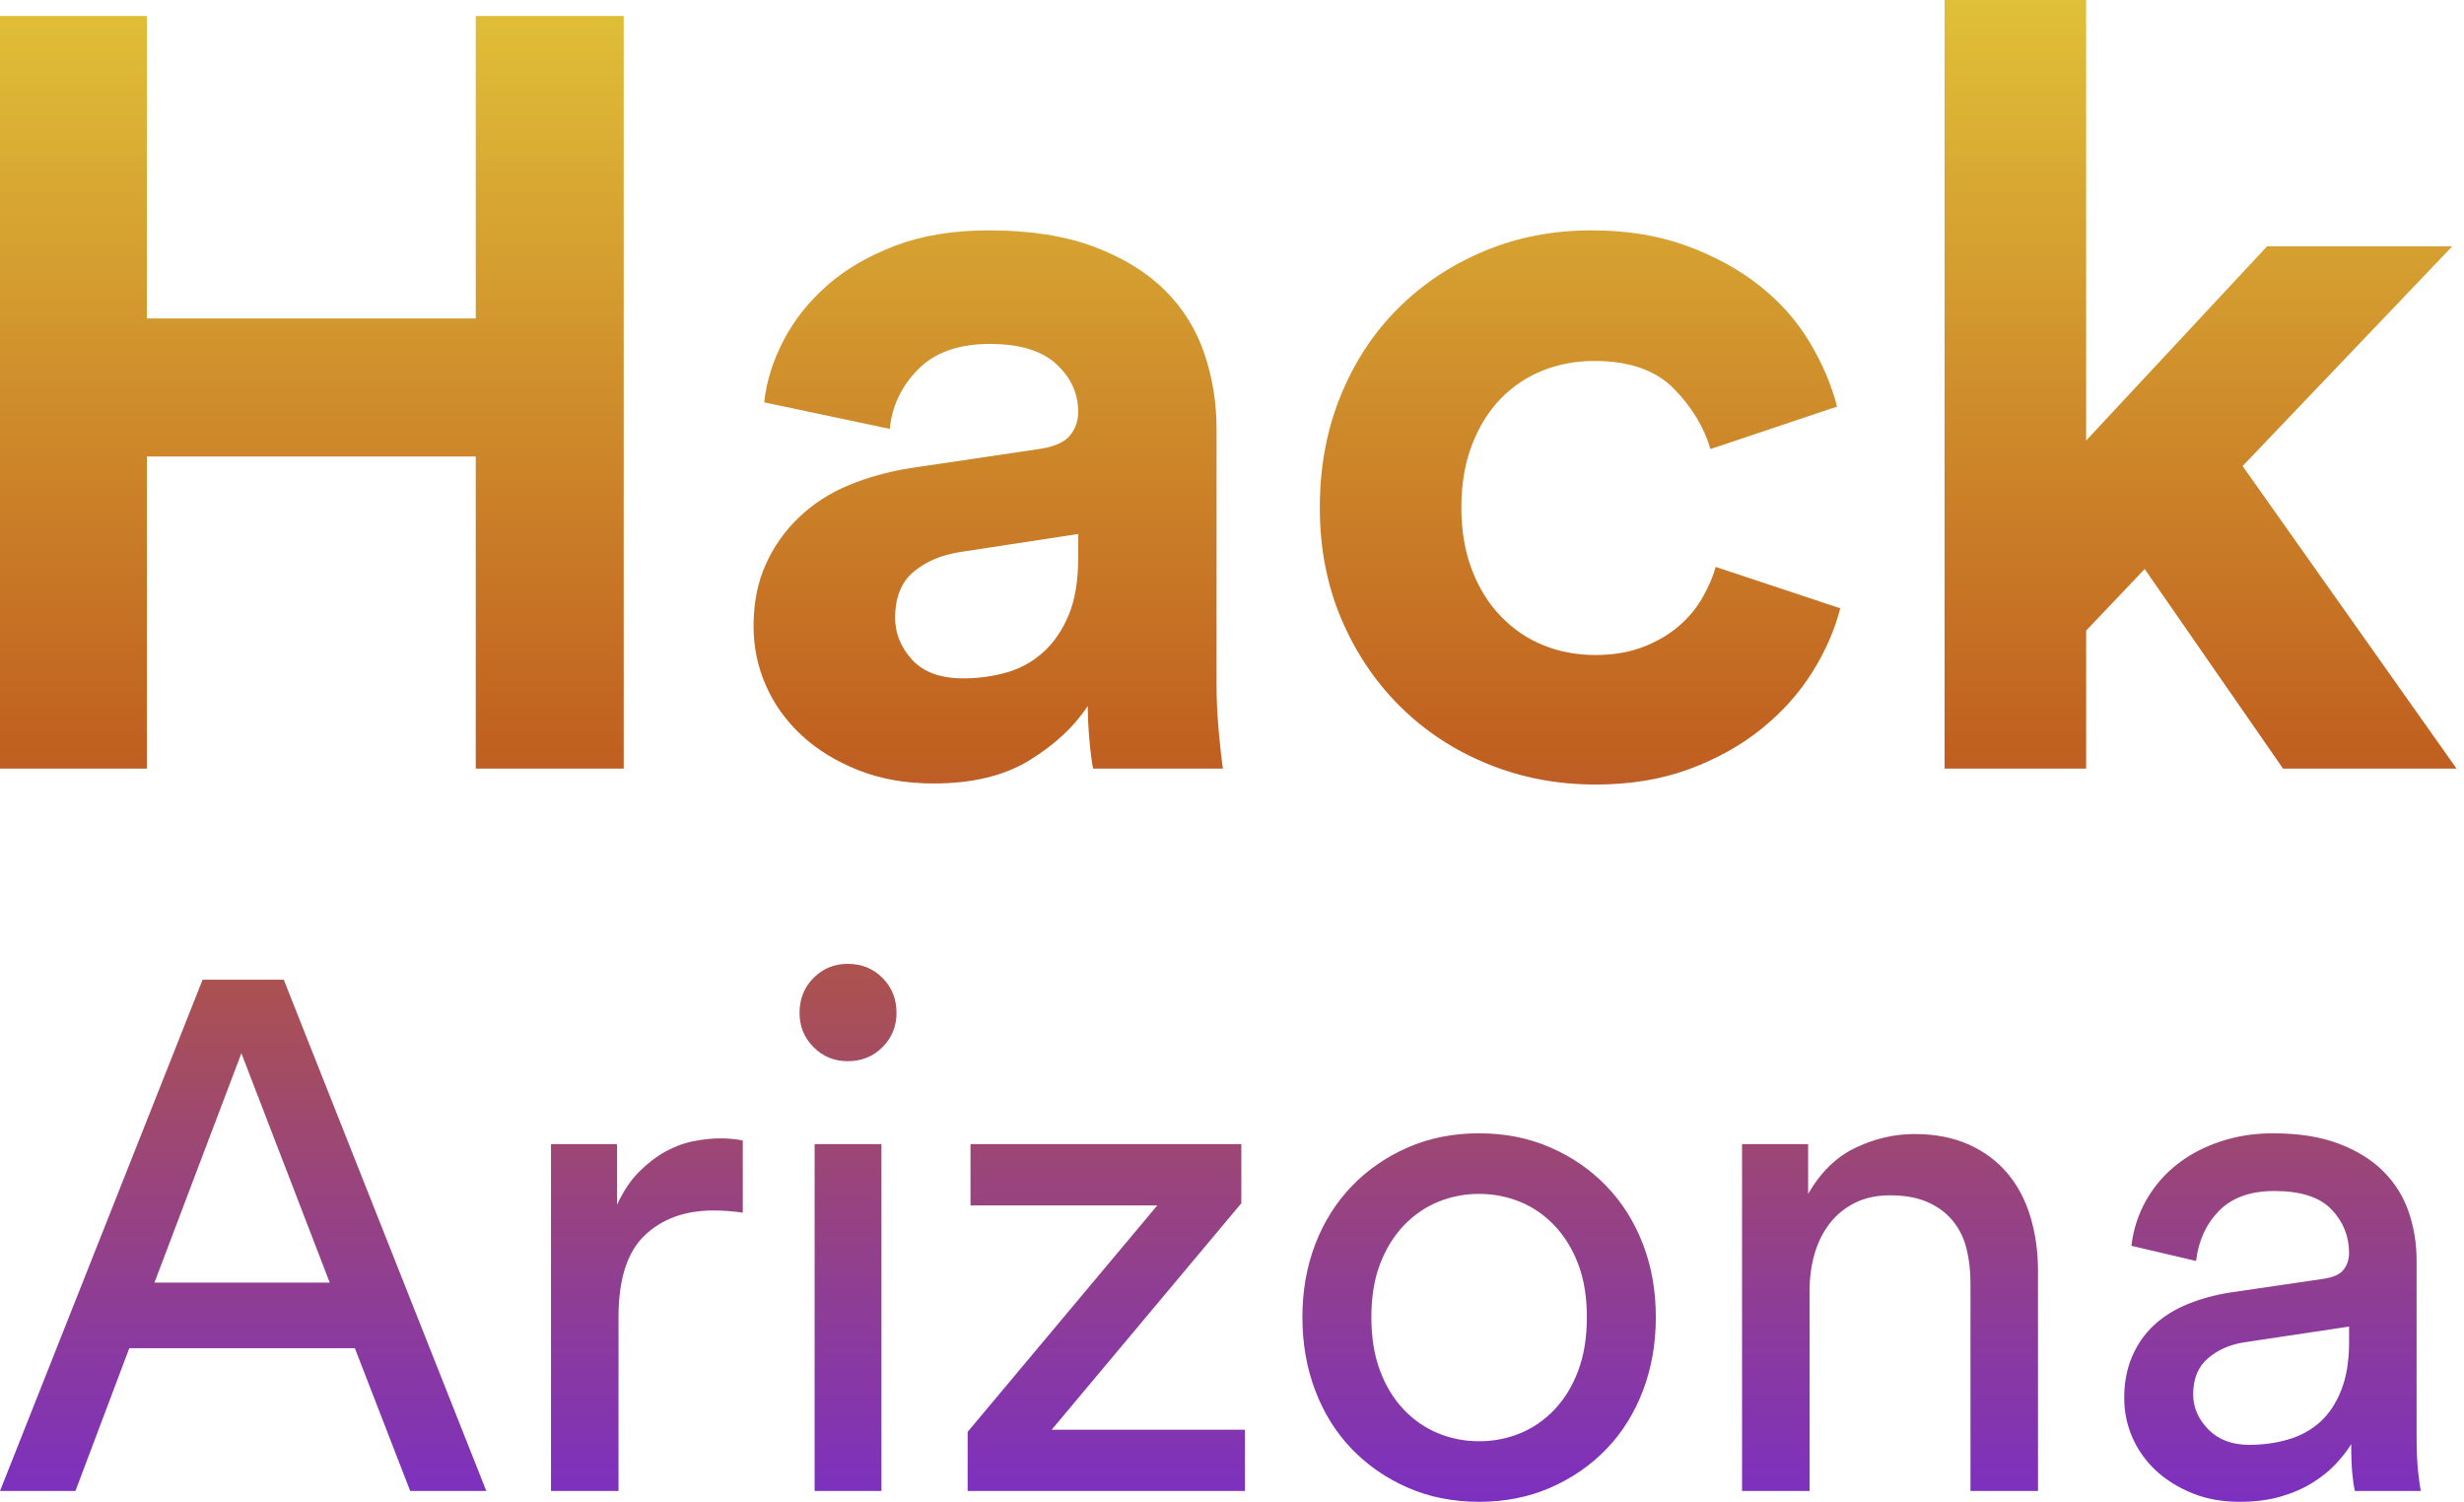
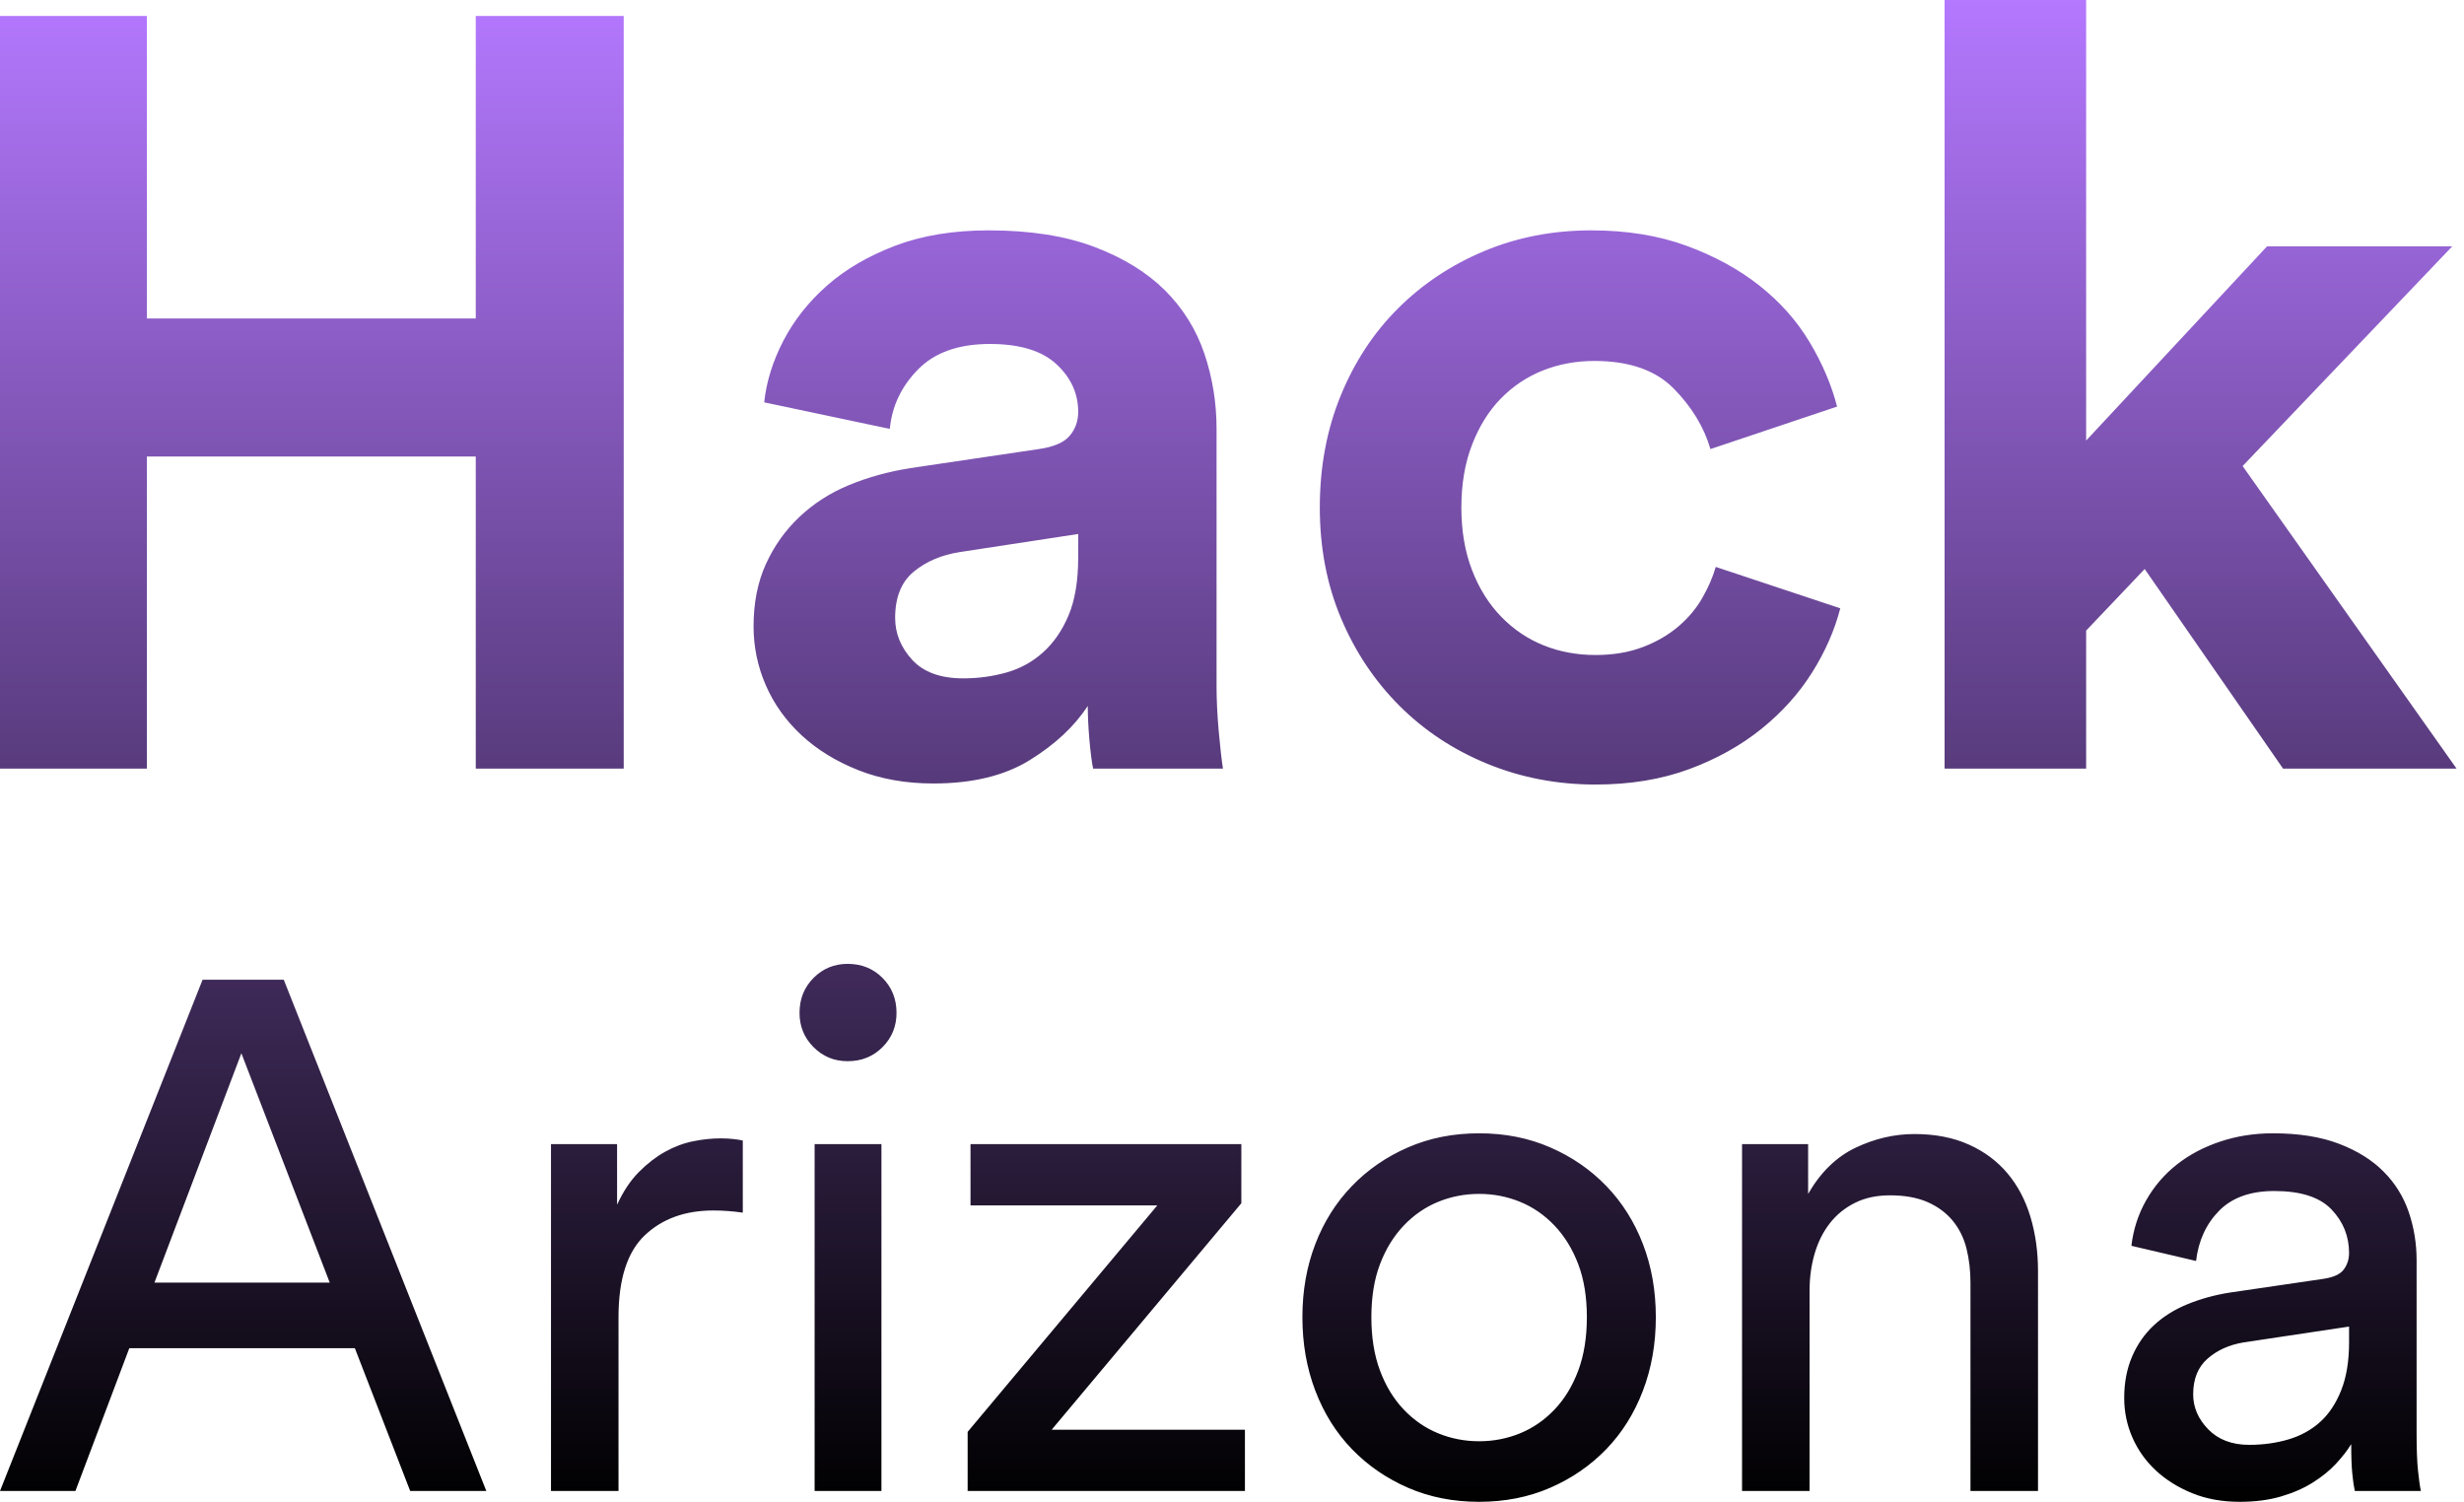
<svg xmlns="http://www.w3.org/2000/svg" width="105px" height="64px" viewBox="0 0 105 64" version="1.1">
  <defs>
    <linearGradient x1="50%" y1="3.061617e-15%" x2="50%" y2="100%" id="linearGradient-1">
-       <stop stop-color="#E0C038" offset="0%" />
-       <stop stop-color="#C06020" offset="50%" />
-       <stop stop-color="#7C30C0" offset="100%" />
+       <stop stop-color="#B478FF" offset="0%" />
+       <stop stop-color="#000000" offset="100%" />
    </linearGradient>
  </defs>
  <g id="Banners" stroke="none" stroke-width="1" fill="none" fill-rule="evenodd">
    <g id="Desktop-HD" transform="translate(-1084, -126)" fill="url(#linearGradient-1)">
      <path d="M1099.122,183.454 L1089.51,183.454 L1087.214,189.539 L1084,189.539 L1092.633,167.751 L1096.092,167.751 L1104.724,189.539 L1101.48,189.539 L1099.122,183.454 Z M1090.582,180.658 L1098.051,180.658 L1094.286,170.885 L1090.582,180.658 Z M1115.653,177.677 C1115.224,177.615 1114.806,177.585 1114.398,177.585 C1113.194,177.585 1112.219,177.938 1111.474,178.645 C1110.73,179.352 1110.357,180.514 1110.357,182.133 L1110.357,189.539 L1107.48,189.539 L1107.48,174.757 L1110.296,174.757 L1110.296,177.339 C1110.561,176.765 1110.872,176.299 1111.23,175.941 C1111.587,175.582 1111.959,175.295 1112.347,175.08 C1112.735,174.865 1113.133,174.716 1113.541,174.634 C1113.949,174.553 1114.337,174.512 1114.704,174.512 C1114.908,174.512 1115.097,174.522 1115.27,174.542 C1115.444,174.563 1115.571,174.583 1115.653,174.604 L1115.653,177.677 Z M1118.714,189.539 L1118.714,174.757 L1121.561,174.757 L1121.561,189.539 L1118.714,189.539 Z M1118.071,169.164 C1118.071,168.57 1118.27,168.073 1118.668,167.674 C1119.066,167.274 1119.551,167.075 1120.122,167.075 C1120.714,167.075 1121.209,167.274 1121.607,167.674 C1122.005,168.073 1122.204,168.57 1122.204,169.164 C1122.204,169.738 1122.005,170.225 1121.607,170.624 C1121.209,171.024 1120.714,171.223 1120.122,171.223 C1119.551,171.223 1119.066,171.024 1118.668,170.624 C1118.27,170.225 1118.071,169.738 1118.071,169.164 L1118.071,169.164 Z M1125.235,189.539 L1125.235,187.019 L1133.316,177.37 L1125.357,177.37 L1125.357,174.757 L1136.898,174.757 L1136.898,177.277 L1128.816,186.927 L1137.051,186.927 L1137.051,189.539 L1125.235,189.539 Z M1147.031,187.419 C1147.643,187.419 1148.224,187.306 1148.776,187.081 C1149.327,186.855 1149.816,186.517 1150.245,186.066 C1150.673,185.616 1151.01,185.063 1151.255,184.407 C1151.5,183.751 1151.622,182.993 1151.622,182.133 C1151.622,181.272 1151.5,180.519 1151.255,179.874 C1151.01,179.229 1150.673,178.681 1150.245,178.23 C1149.816,177.779 1149.327,177.441 1148.776,177.216 C1148.224,176.991 1147.643,176.878 1147.031,176.878 C1146.418,176.878 1145.837,176.991 1145.286,177.216 C1144.735,177.441 1144.245,177.779 1143.816,178.23 C1143.388,178.681 1143.051,179.229 1142.806,179.874 C1142.561,180.519 1142.439,181.272 1142.439,182.133 C1142.439,182.993 1142.561,183.751 1142.806,184.407 C1143.051,185.063 1143.388,185.616 1143.816,186.066 C1144.245,186.517 1144.735,186.855 1145.286,187.081 C1145.837,187.306 1146.418,187.419 1147.031,187.419 L1147.031,187.419 Z M1147.031,174.296 C1148.133,174.296 1149.143,174.496 1150.061,174.896 C1150.98,175.295 1151.776,175.843 1152.449,176.54 C1153.122,177.236 1153.643,178.061 1154.01,179.014 C1154.378,179.966 1154.561,181.006 1154.561,182.133 C1154.561,183.26 1154.378,184.305 1154.01,185.267 C1153.643,186.23 1153.122,187.06 1152.449,187.757 C1151.776,188.453 1150.98,189.001 1150.061,189.401 C1149.143,189.8 1148.133,190 1147.031,190 C1145.929,190 1144.918,189.8 1144,189.401 C1143.082,189.001 1142.286,188.453 1141.612,187.757 C1140.939,187.06 1140.418,186.23 1140.051,185.267 C1139.684,184.305 1139.5,183.26 1139.5,182.133 C1139.5,181.006 1139.684,179.966 1140.051,179.014 C1140.418,178.061 1140.939,177.236 1141.612,176.54 C1142.286,175.843 1143.082,175.295 1144,174.896 C1144.918,174.496 1145.929,174.296 1147.031,174.296 L1147.031,174.296 Z M1161.112,189.539 L1158.235,189.539 L1158.235,174.757 L1161.051,174.757 L1161.051,176.878 C1161.582,175.956 1162.255,175.3 1163.071,174.911 C1163.888,174.522 1164.724,174.327 1165.582,174.327 C1166.459,174.327 1167.23,174.476 1167.893,174.773 C1168.556,175.07 1169.107,175.48 1169.546,176.002 C1169.985,176.524 1170.311,177.144 1170.526,177.861 C1170.74,178.578 1170.847,179.347 1170.847,180.166 L1170.847,189.539 L1167.969,189.539 L1167.969,180.658 C1167.969,180.146 1167.913,179.664 1167.801,179.213 C1167.689,178.763 1167.495,178.368 1167.219,178.03 C1166.944,177.692 1166.587,177.426 1166.148,177.231 C1165.709,177.037 1165.173,176.939 1164.541,176.939 C1163.969,176.939 1163.469,177.047 1163.041,177.262 C1162.612,177.477 1162.255,177.769 1161.969,178.138 C1161.684,178.507 1161.469,178.937 1161.327,179.429 C1161.184,179.92 1161.112,180.443 1161.112,180.996 L1161.112,189.539 Z M1174.52,185.575 C1174.52,184.919 1174.633,184.33 1174.857,183.808 C1175.082,183.285 1175.393,182.84 1175.791,182.471 C1176.189,182.102 1176.663,181.805 1177.214,181.58 C1177.765,181.354 1178.357,181.19 1178.99,181.088 L1182.969,180.504 C1183.418,180.443 1183.719,180.309 1183.872,180.105 C1184.026,179.9 1184.102,179.664 1184.102,179.398 C1184.102,178.681 1183.852,178.061 1183.352,177.539 C1182.852,177.016 1182.041,176.755 1180.918,176.755 C1179.898,176.755 1179.112,177.037 1178.561,177.6 C1178.01,178.163 1177.684,178.875 1177.582,179.736 L1174.827,179.09 C1174.908,178.394 1175.117,177.749 1175.454,177.154 C1175.791,176.56 1176.224,176.053 1176.755,175.633 C1177.286,175.213 1177.903,174.885 1178.607,174.65 C1179.311,174.414 1180.061,174.296 1180.857,174.296 C1181.959,174.296 1182.898,174.445 1183.673,174.742 C1184.449,175.039 1185.082,175.433 1185.571,175.925 C1186.061,176.417 1186.418,176.991 1186.643,177.646 C1186.867,178.302 1186.98,178.988 1186.98,179.705 L1186.98,187.111 C1186.98,187.767 1187,188.289 1187.041,188.679 C1187.082,189.068 1187.122,189.355 1187.163,189.539 L1184.347,189.539 C1184.306,189.355 1184.27,189.109 1184.24,188.801 C1184.209,188.494 1184.194,188.074 1184.194,187.542 C1184.031,187.808 1183.816,188.084 1183.551,188.371 C1183.286,188.658 1182.959,188.924 1182.571,189.17 C1182.184,189.416 1181.73,189.616 1181.209,189.77 C1180.689,189.923 1180.102,190 1179.449,190 C1178.694,190 1178.015,189.877 1177.413,189.631 C1176.811,189.385 1176.296,189.063 1175.867,188.663 C1175.439,188.264 1175.107,187.798 1174.872,187.265 C1174.638,186.732 1174.52,186.169 1174.52,185.575 L1174.52,185.575 Z M1179.847,187.572 C1180.439,187.572 1180.995,187.495 1181.515,187.342 C1182.036,187.188 1182.485,186.942 1182.862,186.604 C1183.24,186.266 1183.541,185.815 1183.765,185.252 C1183.99,184.689 1184.102,184.007 1184.102,183.208 L1184.102,182.532 L1179.602,183.208 C1178.99,183.311 1178.48,183.541 1178.071,183.9 C1177.663,184.258 1177.459,184.765 1177.459,185.421 C1177.459,185.974 1177.673,186.471 1178.102,186.912 C1178.531,187.352 1179.112,187.572 1179.847,187.572 Z M1104.274,158.754 L1104.274,145.453 L1090.259,145.453 L1090.259,158.754 L1084,158.754 L1084,126.679 L1090.259,126.679 L1090.259,139.572 L1104.274,139.572 L1104.274,126.679 L1110.579,126.679 L1110.579,158.754 L1104.274,158.754 Z M1116.112,152.692 C1116.112,151.697 1116.286,150.814 1116.634,150.045 C1116.982,149.276 1117.458,148.605 1118.063,148.032 C1118.667,147.459 1119.37,147.007 1120.172,146.675 C1120.973,146.343 1121.842,146.102 1122.78,145.951 L1128.268,145.137 C1128.903,145.046 1129.341,144.858 1129.583,144.571 C1129.825,144.285 1129.946,143.945 1129.946,143.553 C1129.946,142.769 1129.636,142.091 1129.016,141.518 C1128.396,140.944 1127.451,140.658 1126.181,140.658 C1124.851,140.658 1123.83,141.02 1123.12,141.744 C1122.409,142.468 1122.009,143.312 1121.918,144.277 L1116.566,143.146 C1116.657,142.272 1116.929,141.397 1117.382,140.522 C1117.836,139.648 1118.456,138.863 1119.242,138.17 C1120.028,137.476 1120.996,136.911 1122.145,136.473 C1123.294,136.036 1124.624,135.817 1126.136,135.817 C1127.89,135.817 1129.387,136.051 1130.626,136.518 C1131.866,136.986 1132.871,137.604 1133.643,138.373 C1134.414,139.142 1134.973,140.04 1135.321,141.065 C1135.668,142.091 1135.842,143.161 1135.842,144.277 L1135.842,155.225 C1135.842,155.829 1135.873,156.47 1135.933,157.148 C1135.994,157.827 1136.054,158.362 1136.114,158.754 L1130.581,158.754 C1130.521,158.453 1130.468,158.038 1130.422,157.51 C1130.377,156.982 1130.354,156.507 1130.354,156.085 C1129.78,156.96 1128.956,157.729 1127.882,158.392 C1126.809,159.056 1125.441,159.388 1123.778,159.388 C1122.598,159.388 1121.532,159.199 1120.58,158.822 C1119.627,158.445 1118.819,157.947 1118.153,157.329 C1117.488,156.711 1116.982,156.002 1116.634,155.203 C1116.286,154.404 1116.112,153.567 1116.112,152.692 Z M1125.048,154.909 C1125.683,154.909 1126.295,154.826 1126.884,154.66 C1127.474,154.494 1127.996,154.208 1128.449,153.8 C1128.903,153.393 1129.266,152.865 1129.538,152.217 C1129.81,151.569 1129.946,150.747 1129.946,149.751 L1129.946,148.756 L1124.911,149.525 C1124.125,149.646 1123.468,149.925 1122.938,150.362 C1122.409,150.799 1122.145,151.455 1122.145,152.33 C1122.145,152.994 1122.387,153.589 1122.87,154.117 C1123.354,154.645 1124.08,154.909 1125.048,154.909 Z M1151.944,141.382 C1151.158,141.382 1150.424,141.518 1149.744,141.789 C1149.064,142.06 1148.467,142.46 1147.952,142.988 C1147.438,143.516 1147.03,144.172 1146.728,144.956 C1146.425,145.74 1146.274,146.63 1146.274,147.625 C1146.274,148.62 1146.425,149.51 1146.728,150.294 C1147.03,151.078 1147.446,151.742 1147.975,152.285 C1148.504,152.828 1149.109,153.235 1149.789,153.506 C1150.47,153.778 1151.203,153.913 1151.989,153.913 C1152.745,153.913 1153.418,153.8 1154.008,153.574 C1154.597,153.348 1155.104,153.054 1155.527,152.692 C1155.95,152.33 1156.291,151.923 1156.548,151.47 C1156.805,151.018 1156.994,150.581 1157.114,150.159 L1162.421,151.923 C1162.179,152.858 1161.779,153.77 1161.219,154.66 C1160.66,155.55 1159.942,156.349 1159.065,157.058 C1158.188,157.766 1157.16,158.34 1155.981,158.777 C1154.801,159.214 1153.471,159.433 1151.989,159.433 C1150.356,159.433 1148.822,159.139 1147.386,158.551 C1145.949,157.963 1144.702,157.141 1143.644,156.085 C1142.585,155.029 1141.754,153.785 1141.149,152.353 C1140.544,150.92 1140.242,149.344 1140.242,147.625 C1140.242,145.906 1140.537,144.322 1141.126,142.875 C1141.716,141.427 1142.532,140.183 1143.576,139.142 C1144.619,138.102 1145.843,137.288 1147.249,136.699 C1148.656,136.111 1150.175,135.817 1151.808,135.817 C1153.32,135.817 1154.673,136.036 1155.867,136.473 C1157.062,136.911 1158.097,137.476 1158.974,138.17 C1159.851,138.863 1160.562,139.663 1161.106,140.567 C1161.65,141.472 1162.043,142.392 1162.285,143.327 L1156.888,145.137 C1156.616,144.202 1156.094,143.342 1155.323,142.558 C1154.552,141.774 1153.425,141.382 1151.944,141.382 Z M1179.566,145.861 L1188.683,158.754 L1181.289,158.754 L1175.393,150.249 L1172.898,152.873 L1172.898,158.754 L1166.866,158.754 L1166.866,126 L1172.898,126 L1172.898,144.775 L1180.609,136.496 L1188.501,136.496 L1179.566,145.861 Z" id="Combined-Shape" />
    </g>
  </g>
</svg>
